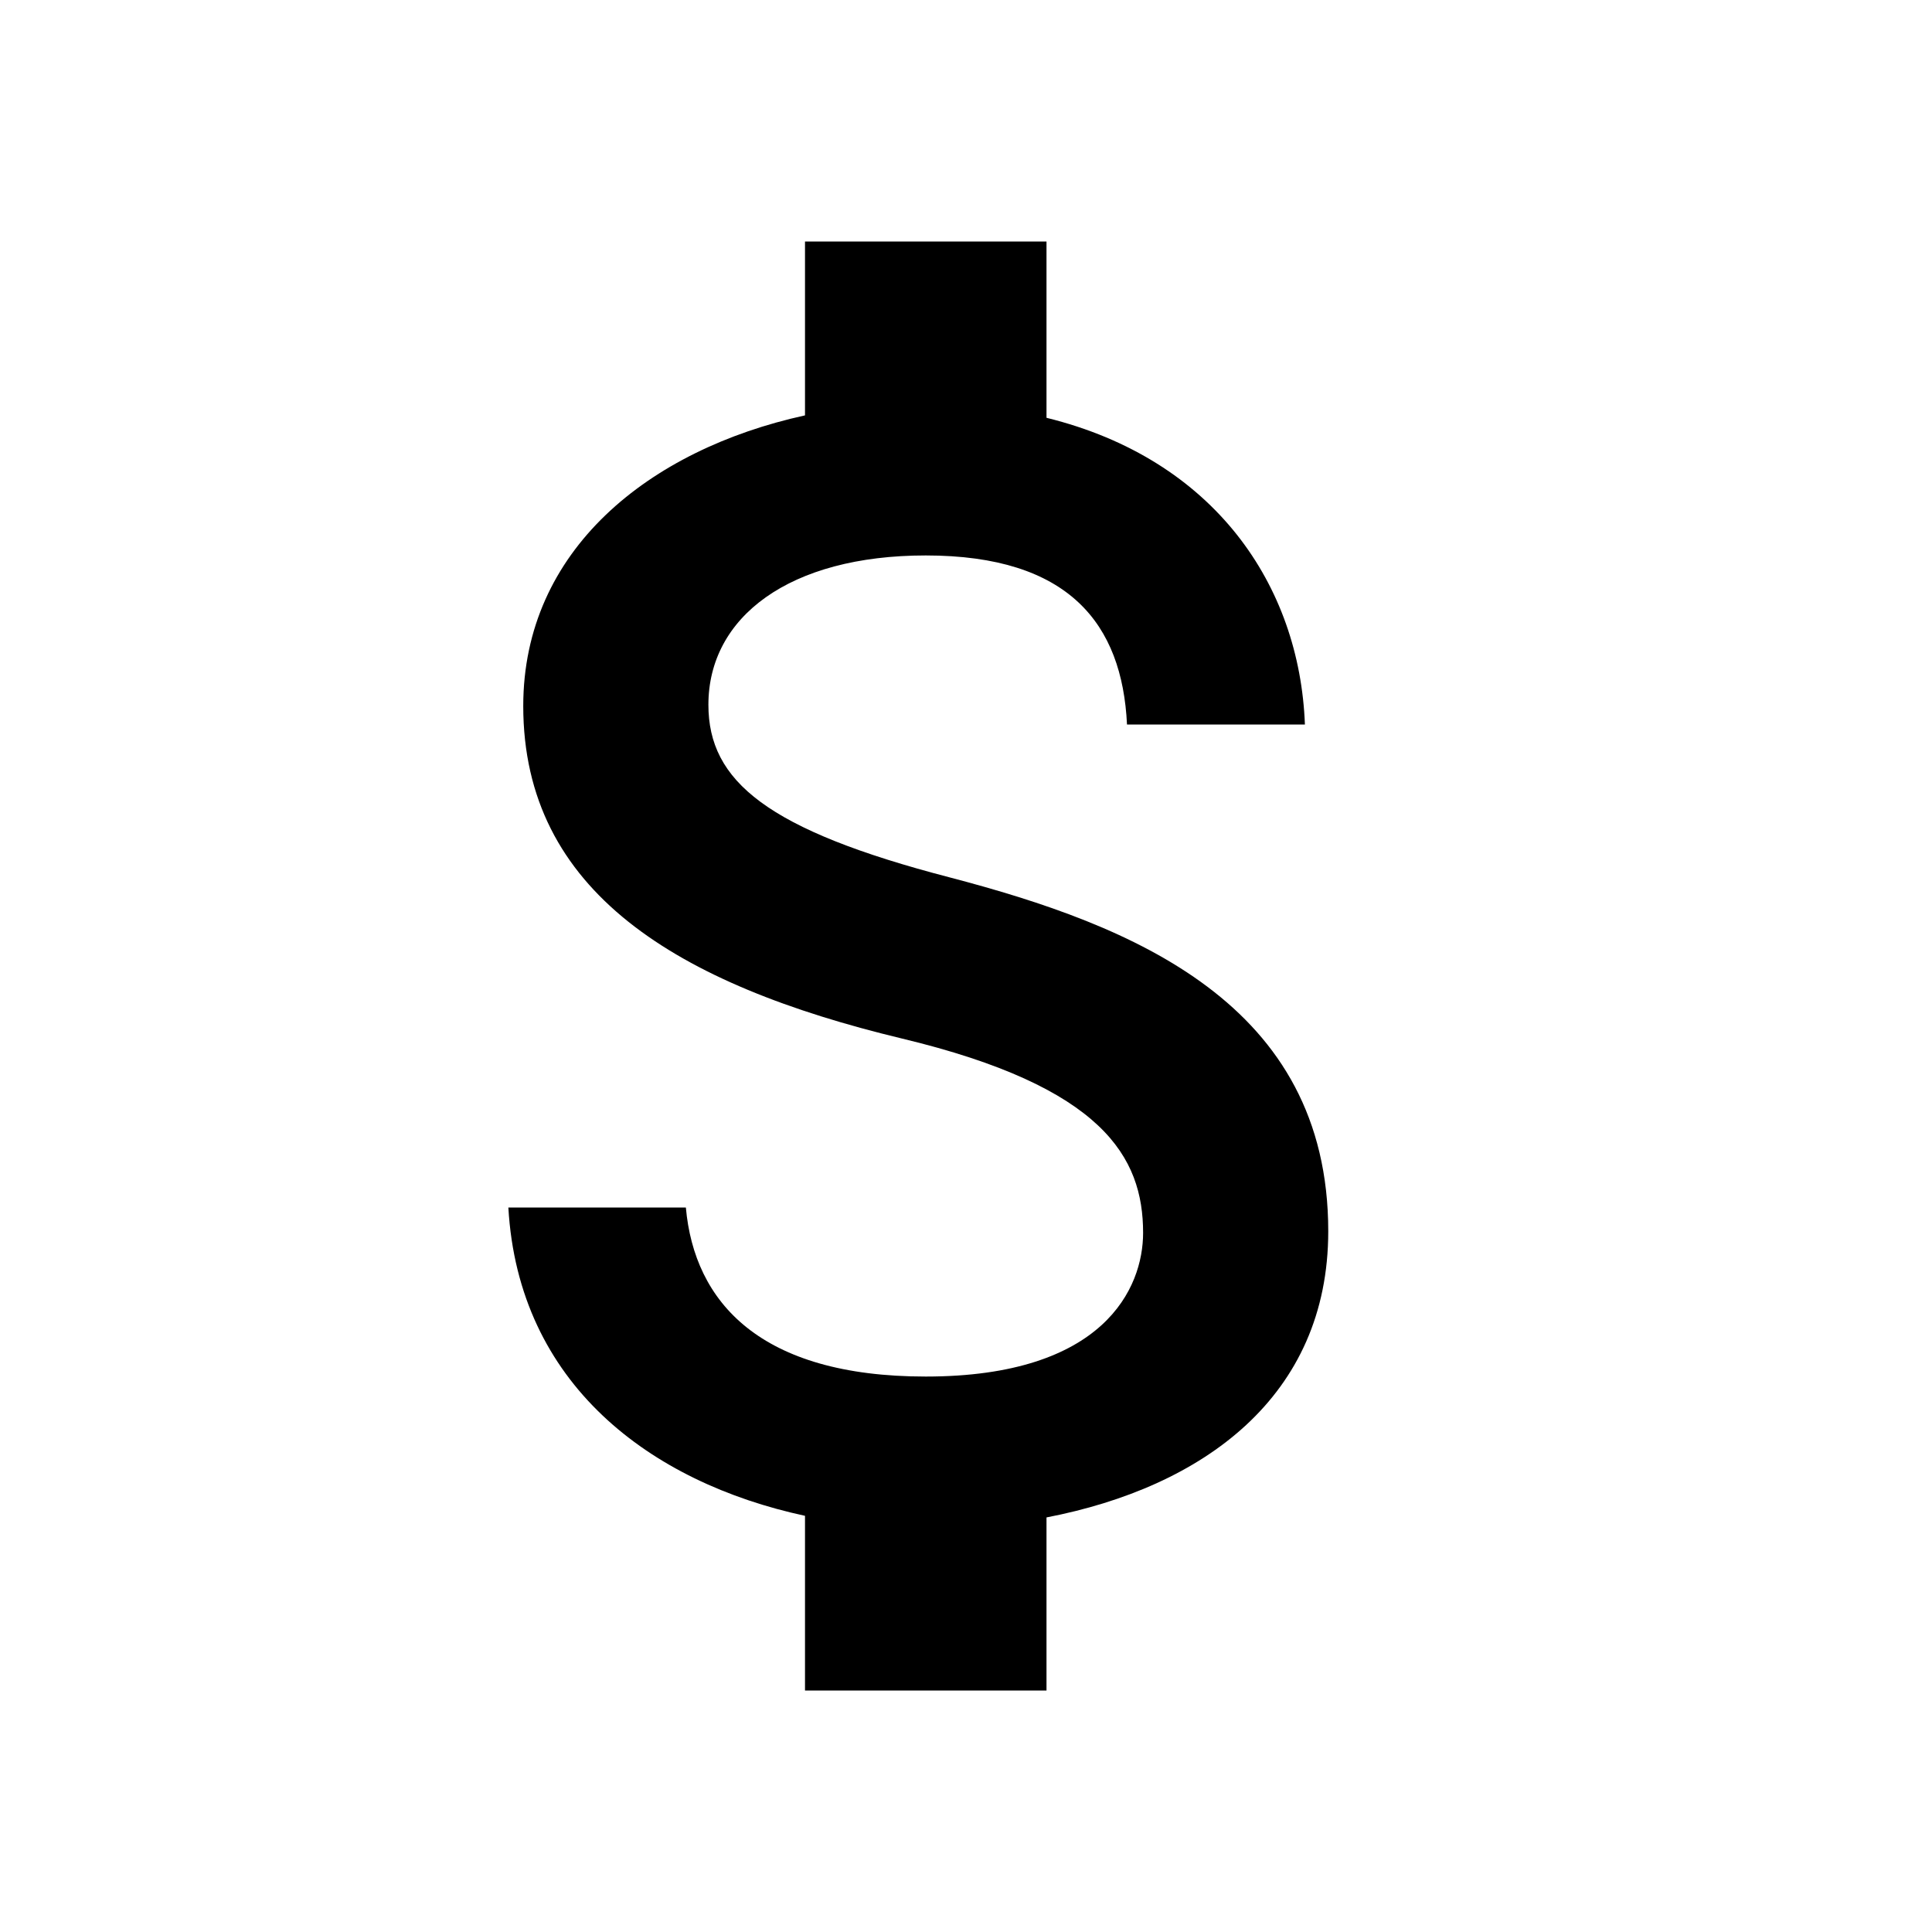
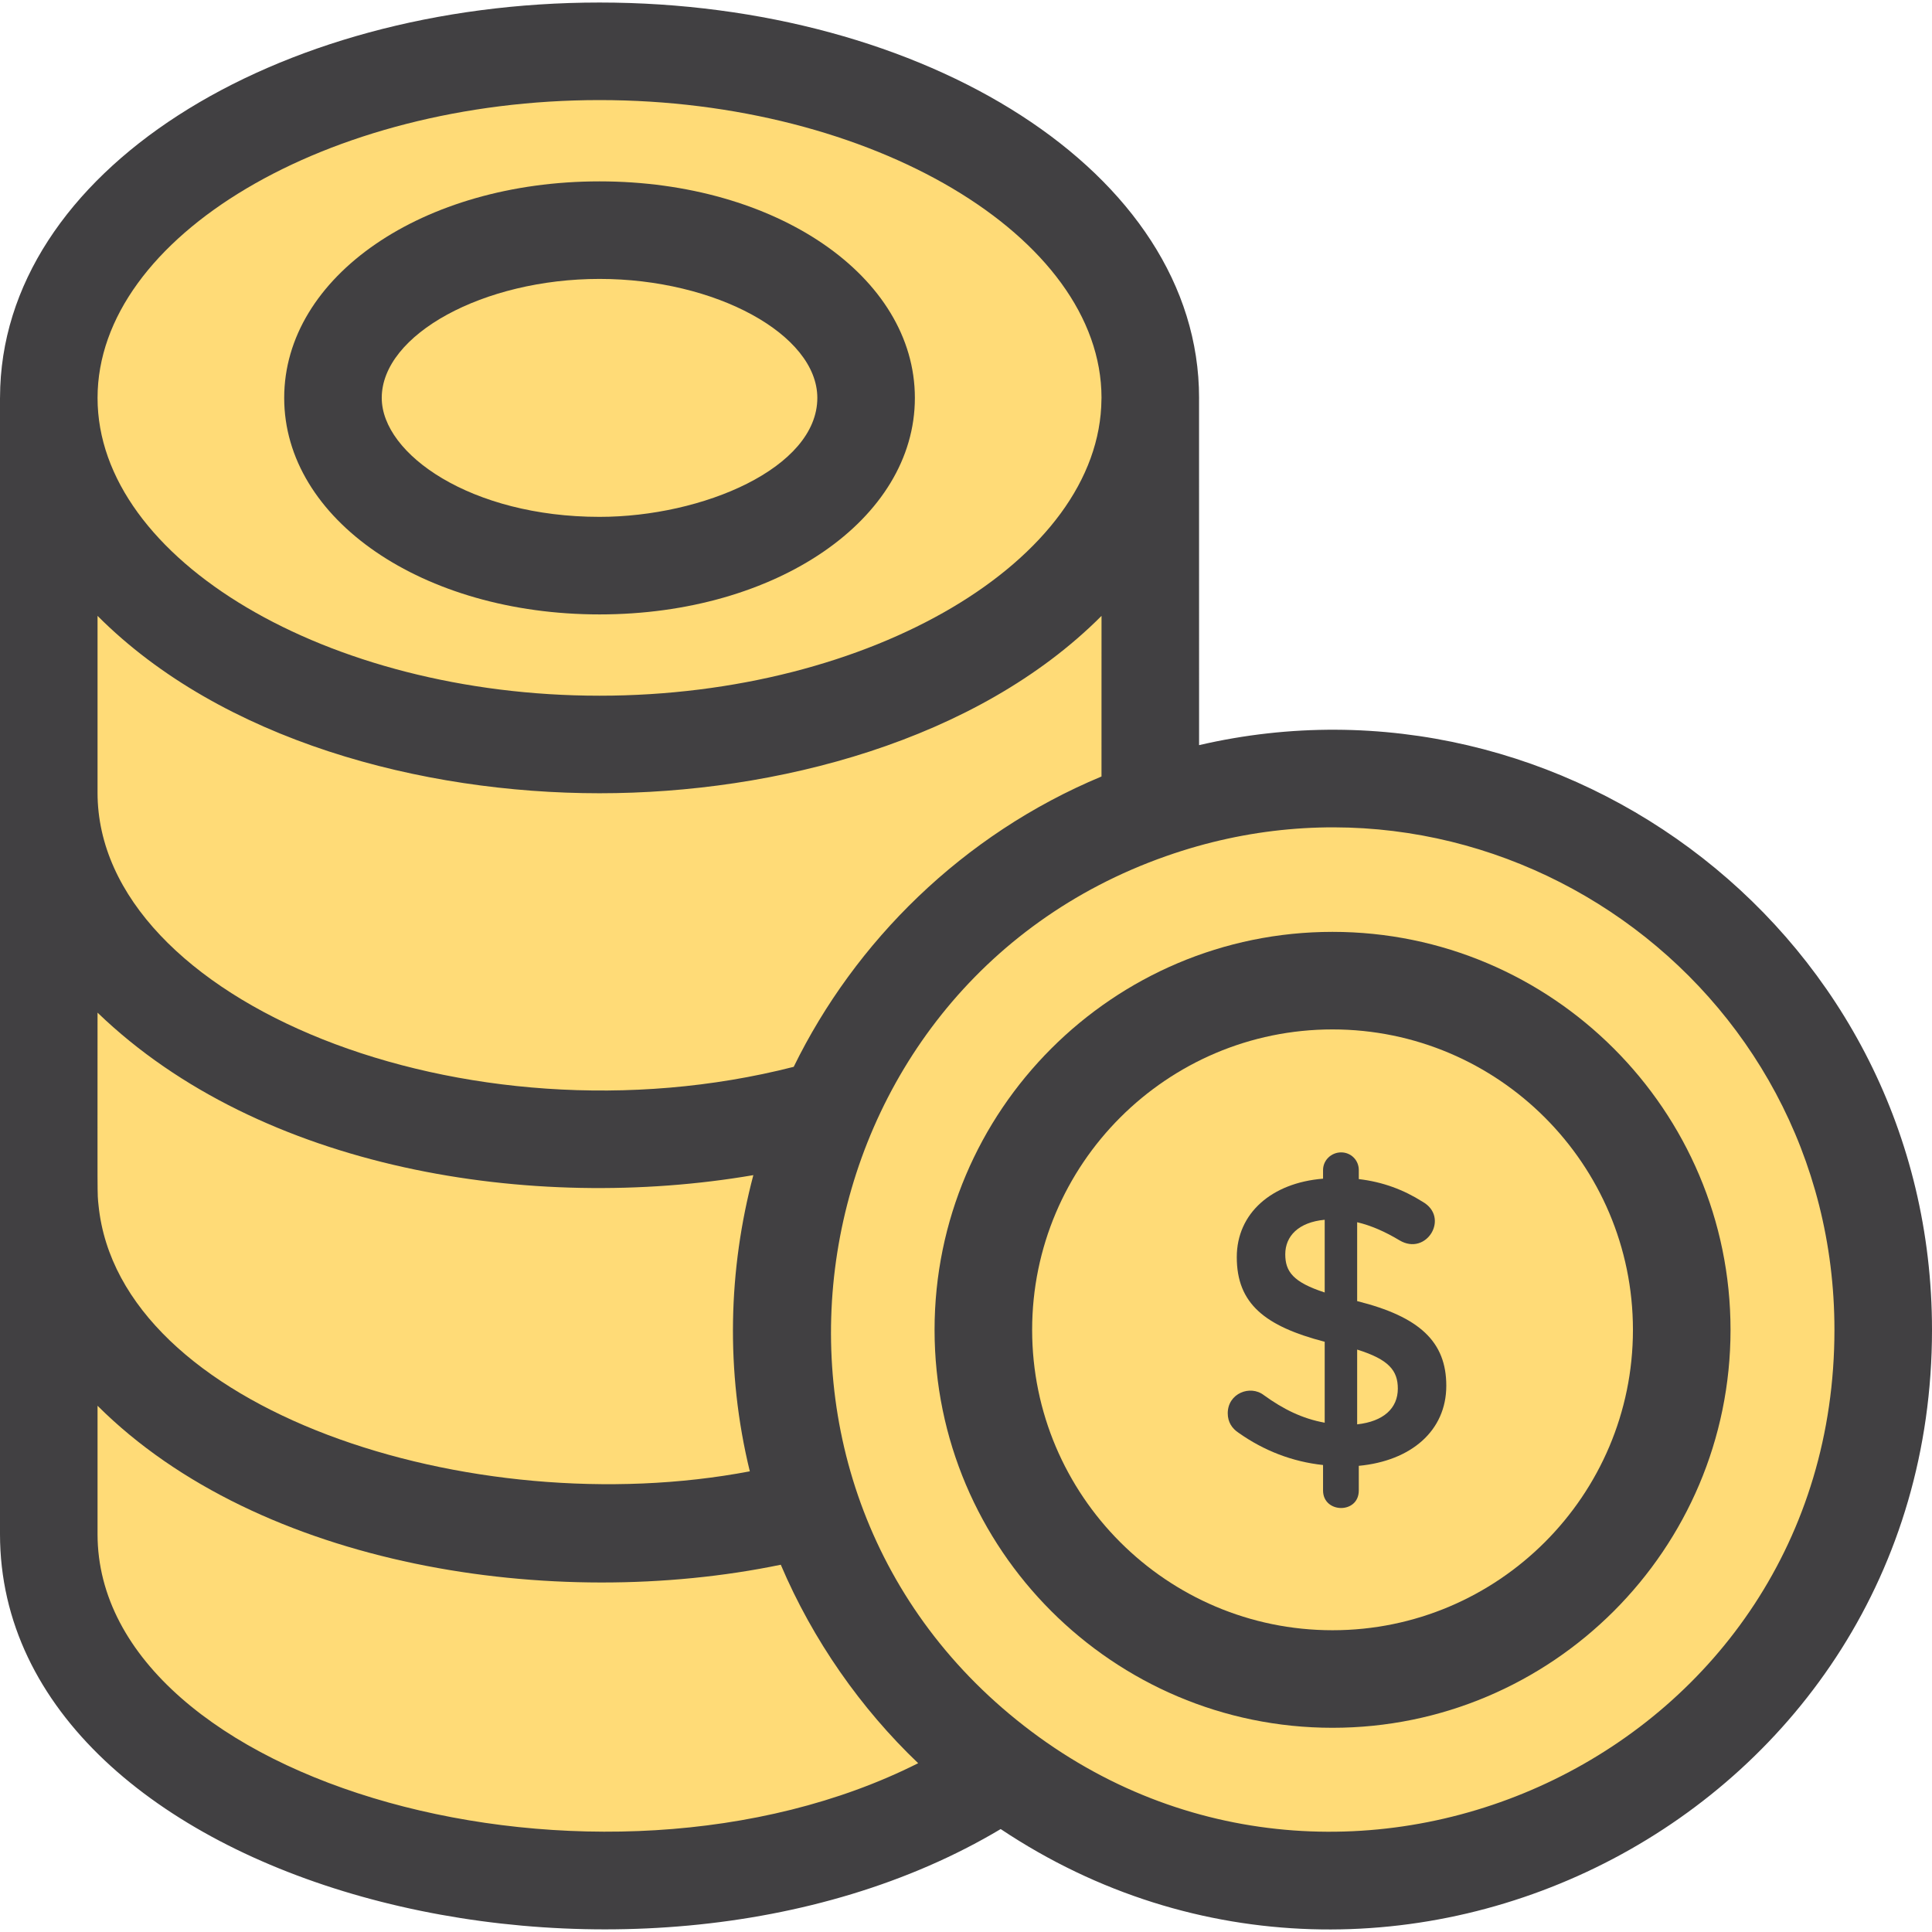
- <svg xmlns="http://www.w3.org/2000/svg" width="48" height="48" viewBox="0 0 48 48">
-   <path d="M23.6 21.8c-4.54-1.18-6-2.39-6-4.29 0-2.18 2.01-3.71 5.4-3.71 3.56 0 4.88 1.7 5 4.2h4.42c-.13-3.45-2.24-6.59-6.42-7.62V6h-6v4.32c-3.88.85-7 3.35-7 7.22 0 4.62 3.83 6.92 9.4 8.26 5.01 1.2 6 2.95 6 4.83 0 1.37-.97 3.57-5.4 3.57-4.12 0-5.75-1.85-5.96-4.2h-4.41c.25 4.38 3.52 6.83 7.37 7.66V42h6v-4.3c3.89-.75 7-3 7-7.11 0-5.66-4.86-7.6-9.4-8.79z" />
+ <svg xmlns="http://www.w3.org/2000/svg" version="1.1" id="Layer_1" x="0px" y="0px" viewBox="0 0 297.085 297.085" style="enable-background:new 0 0 297.085 297.085;" xml:space="preserve">
+   <g>
+     <g>
+       <g>
+         <path style="fill:#FFDB77;" d="M154.099,272.254c-52.483,35.396-146.6,11.672-146.6-36.361v-53.3     c0,38.199,61.927,63.736,117.23,49.22C130.269,248.094,140.629,262.143,154.099,272.254z" />
+       </g>
+       <g>
+         <path style="fill:#FFDB77;" d="M176.881,61.189c0,29.431-37.935,53.29-84.69,53.29c-46.792,0-84.69-23.881-84.69-53.29     c0-29.44,37.92-53.3,84.69-53.3S176.881,31.749,176.881,61.189z" />
+       </g>
+       <g>
+         <path style="fill:#FFDB77;" d="M176.881,61.189c0,29.431-37.935,53.29-84.69,53.29c-46.792,0-84.69-23.881-84.69-53.29     c0-29.44,37.92-53.3,84.69-53.3S176.881,31.749,176.881,61.189z" />
+       </g>
+       <g>
+         <path style="fill:#FFDB77;" d="M124.729,231.814c-55.252,14.502-117.23-10.997-117.23-49.22v-60.7     c0,9.682,4.004,18.123,10.22,25.39c0,0,21.332,27.9,74.47,27.9c11.555,0,24.007-1.534,35.19-4.81     C118.742,189.914,117.985,212.089,124.729,231.814z" />
+       </g>
+       <g>
+         <path style="fill:#FFDB77;" d="M176.879,121.893v2.66c-0.04,0.01-0.08,0.02-0.11,0.04     C176.839,123.703,176.879,122.804,176.879,121.893z" />
+       </g>
+       <g>
+         <path style="fill:#FFDB77;" d="M176.879,61.194c0,66.156,0.047,61.402-0.11,63.4c-22.11,7.78-40.01,24.48-49.39,45.78     c-11.206,3.282-23.606,4.81-35.19,4.81c-51.173,0-75.698-27.9-74.47-27.9c-6.306-7.373-10.22-15.814-10.22-25.39v-60.7     c0,18.895,15.484,33.671,32.4,41.92c0,0,0,0,0.01,0c29.491,14.745,73.991,15.783,106.14-0.8c0.01,0,0.02,0,0.02-0.01     C162.137,93.961,176.879,79.722,176.879,61.194z" />
+       </g>
+     </g>
+     <g>
+       <path style="fill:#FFDB77;" d="M176.884,124.553c-0.04,0.01-0.08,0.02-0.12,0.04c-44.14,15.53-66.89,63.76-52.04,107.22    c5.54,16.28,15.91,30.33,29.38,40.44c55.25,41.51,135.48,2.34,135.48-67.76C289.584,145.923,231.614,105.333,176.884,124.553z     M204.904,258.183c-29.65,0-53.69-24.05-53.69-53.69c0-29.65,24.01-53.7,53.69-53.7c29.66,0,53.7,24.04,53.7,53.7    C258.604,234.143,234.564,258.183,204.904,258.183z" />
+       <g>
+         <g>
+           <path style="fill:#FFDB77;" d="M258.599,204.494c0,29.65-24.04,53.69-53.7,53.69c-29.643,0-53.69-24.047-53.69-53.69      c0-29.649,24.016-53.7,53.69-53.7C234.559,150.794,258.599,174.833,258.599,204.494z" />
+         </g>
+       </g>
+       <g>
+         <path style="fill:#414042;" d="M92.191,94.479c27.19,0,48.49-14.624,48.49-33.292c0-18.671-21.3-33.297-48.49-33.297     s-48.49,14.625-48.49,33.297C43.701,79.855,65.001,94.479,92.191,94.479z M92.191,42.889c17.841,0,33.49,8.55,33.49,18.297     c0,10.78-17.649,18.292-33.49,18.292c-19.736,0-33.49-9.641-33.49-18.292C58.701,51.439,74.351,42.889,92.191,42.889z" />
+         <path style="fill:#414042;" d="M184.384,114.58c0.003-4.395,0.002-3.56-0.005-53.235c0-0.052,0.003-0.104,0.003-0.156     c0-34.776-42.272-60.8-92.19-60.8c-49.91,0-92.118,26.001-92.188,60.715c0,0.03-0.004,0.059-0.004,0.09     c0,6.757,0,165.999,0,174.7c0,54.355,97.154,79.21,153.876,45.362c60.097,40.099,143.209-2.281,143.209-76.763     C297.084,143.988,240.623,101.52,184.384,114.58z M122.049,164.047c-50.421,12.89-107.05-10.123-107.05-42.153V94.702     c19.105,19.158,49.821,27.277,77.192,27.277c27.1,0,58.017-8.052,77.191-27.275c0.002,4.337,0.007,20.393-0.004,24.698     C148,128.315,131.449,144.822,122.049,164.047z M15.154,185.367c-0.214-2.098-0.155-0.045-0.155-29.651     c25.141,24.246,66.848,30.805,100.843,24.986c-3.837,14.511-4.312,30.073-0.543,45.545     C72.488,234.392,18.343,216.757,15.154,185.367z M92.191,15.389c41.826,0,77.162,20.958,77.189,45.772     c0,0.011-0.002,0.022-0.002,0.033c0,0.071-0.006,0.139-0.007,0.21c-0.204,24.729-35.468,45.575-77.181,45.575     c-41.841,0-77.189-20.969-77.189-45.789C15.002,36.363,50.351,15.389,92.191,15.389z M14.999,235.894v-19.73     c24.953,24.869,70.107,31.685,105.063,24.445c4.948,11.646,12.347,22.149,21.126,30.521     C92.218,295.792,14.999,274.319,14.999,235.894z M158.606,266.254c-49.647-37.26-36.844-114.353,20.651-134.586     c0.005-0.002,0.009-0.005,0.014-0.006c0.032-0.011,0.065-0.021,0.097-0.033c49.961-17.542,102.715,19.428,102.715,72.864     C282.084,269.141,208.365,303.639,158.606,266.254z" />
+         <path style="fill:#414042;" d="M204.904,143.293c-33.74,0-61.195,27.449-61.195,61.201c0,33.74,27.45,61.19,61.191,61.19     c33.745,0,61.205-27.445,61.205-61.191C266.104,170.747,238.65,143.293,204.904,143.293z M204.904,250.683     c-25.47,0-46.191-20.721-46.191-46.19c0-25.478,20.724-46.199,46.186-46.199c25.475,0,46.199,20.725,46.199,46.2     C251.099,229.958,230.379,250.683,204.904,250.683z" />
+         <path style="fill:#414042;" d="M208.691,200.072v-12.129c2.147,0.505,4.295,1.453,6.506,2.779     c4.159,2.494,7.797-3.543,3.538-5.938c-2.906-1.832-6.064-3.032-9.792-3.475v-1.39c0-1.516-1.2-2.716-2.716-2.716     c-1.517,0-2.78,1.2-2.78,2.716v1.327c-7.896,0.632-13.266,5.306-13.266,12.066c0,7.138,4.296,10.612,13.519,13.013v12.445     c-3.475-0.632-6.38-2.085-9.35-4.232c-2.101-1.635-5.559-0.281-5.559,2.779c0,1.327,0.632,2.337,1.706,3.032     c3.853,2.716,8.212,4.422,12.949,4.927v3.916c0,3.54,5.496,3.648,5.496,0v-3.79c8.023-0.758,13.456-5.37,13.456-12.318     C222.399,206.326,218.293,202.472,208.691,200.072z M203.7,198.745c-4.864-1.58-6.064-3.222-6.064-5.875     c0-2.78,2.021-4.927,6.064-5.307V198.745z M208.691,219.023v-11.497c4.863,1.516,6.254,3.222,6.254,6.001     C214.945,216.56,212.734,218.581,208.691,219.023z" />
+       </g>
+     </g>
+   </g>
+   <g>
+ </g>
+   <g>
+ </g>
+   <g>
+ </g>
+   <g>
+ </g>
+   <g>
+ </g>
+   <g>
+ </g>
+   <g>
+ </g>
+   <g>
+ </g>
+   <g>
+ </g>
+   <g>
+ </g>
+   <g>
+ </g>
+   <g>
+ </g>
+   <g>
+ </g>
+   <g>
+ </g>
+   <g>
+ </g>
</svg>
